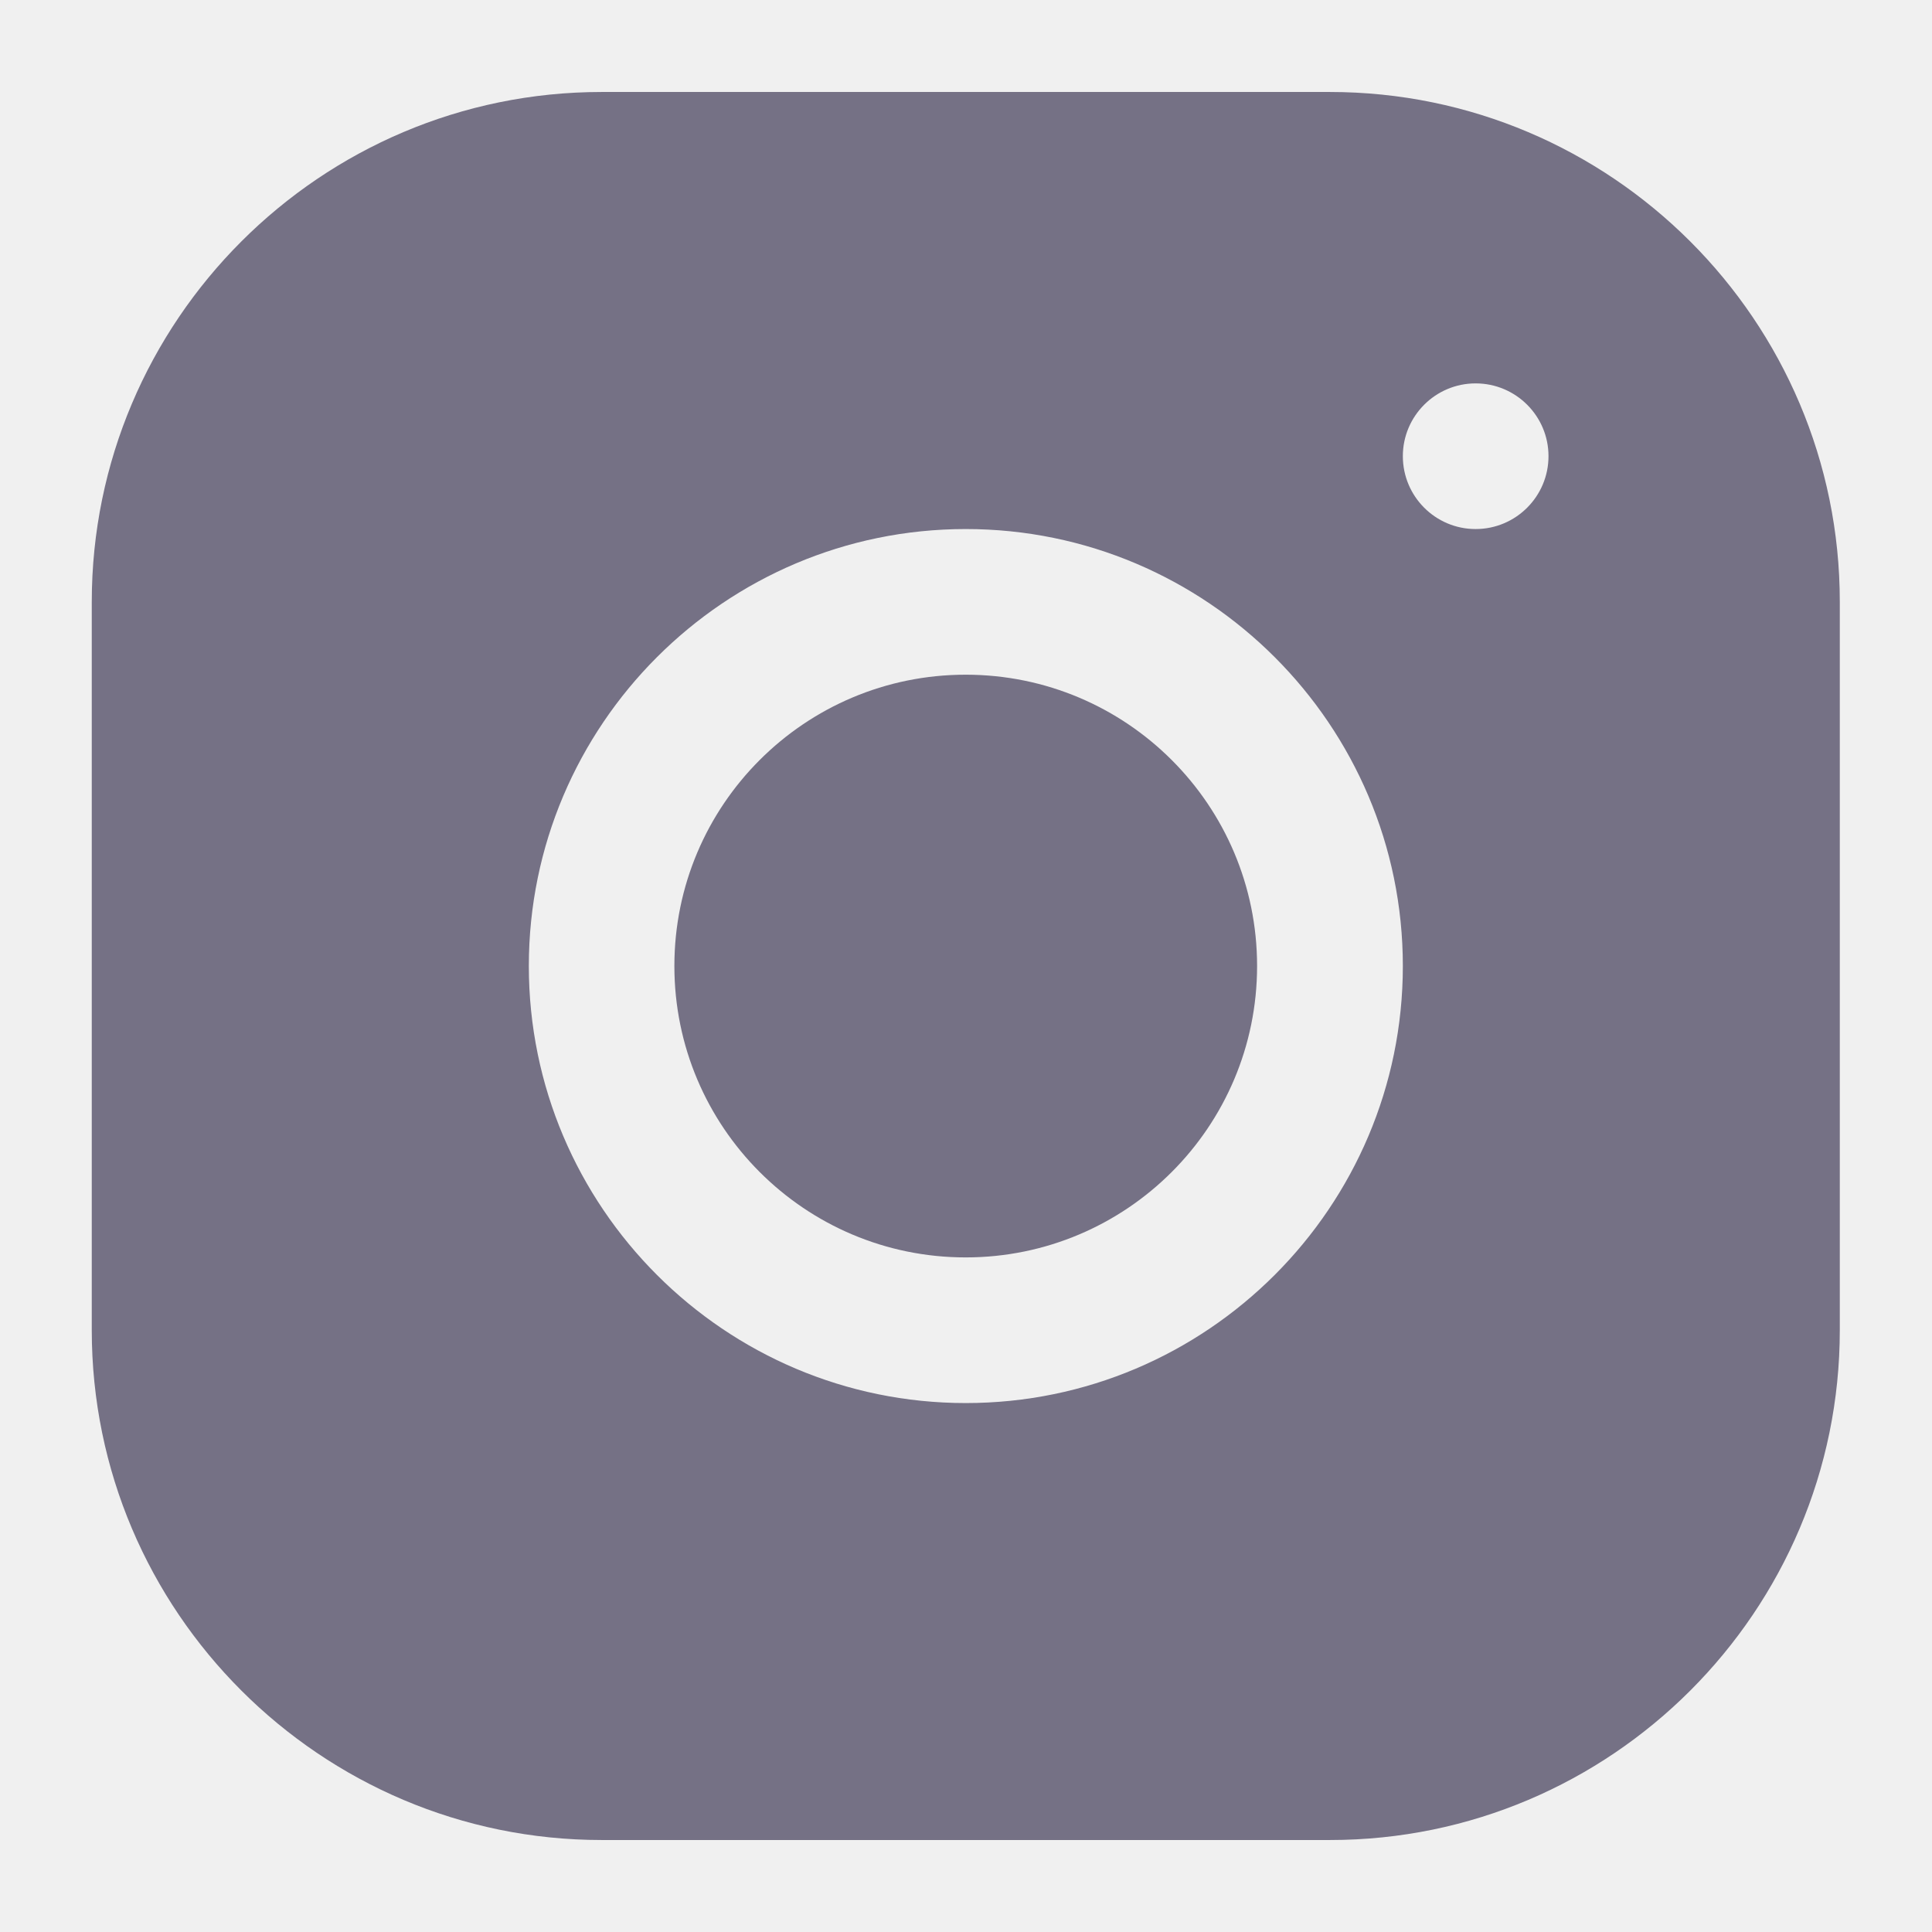
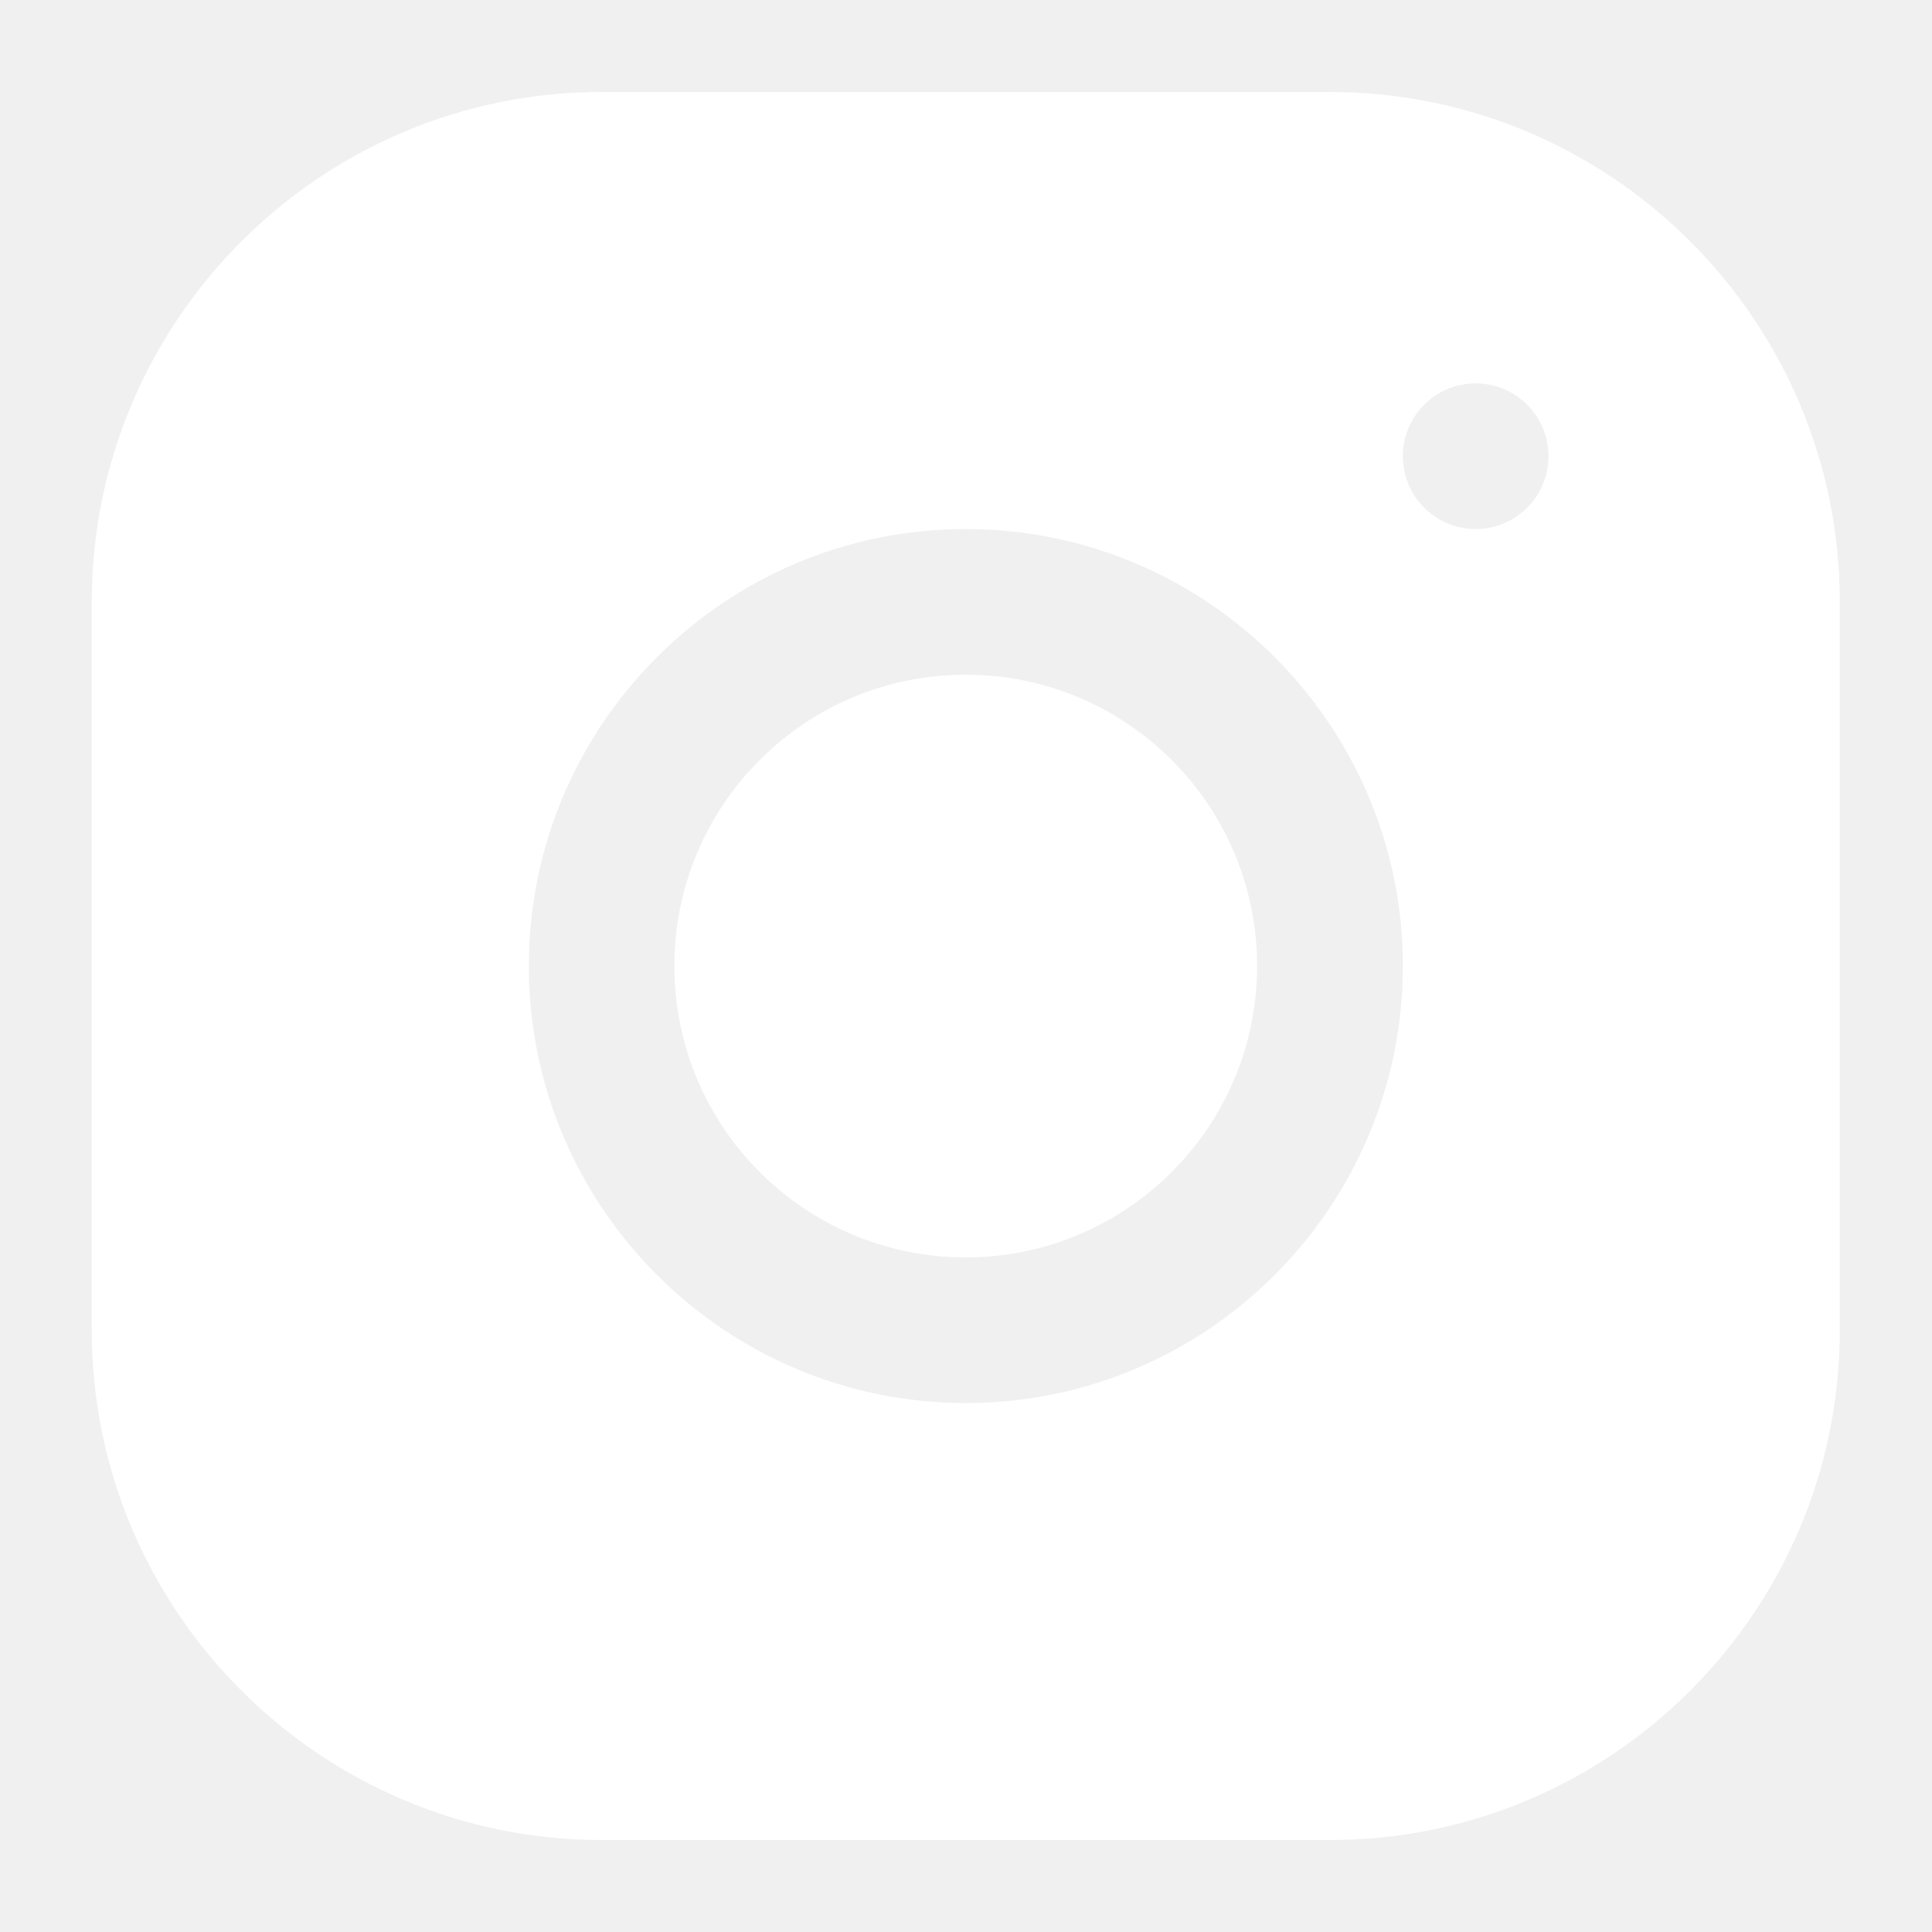
<svg xmlns="http://www.w3.org/2000/svg" width="18" height="18" viewBox="0 0 18 18" fill="none">
  <g clip-path="url(#clip0_702_32812)">
-     <path d="M8.997 11.715C10.496 11.715 11.712 10.499 11.712 9C11.712 7.501 10.496 6.286 8.997 6.286C7.498 6.286 6.283 7.501 6.283 9C6.283 10.499 7.498 11.715 8.997 11.715Z" fill="#757185" />
-     <path d="M12.39 0.857H5.605C2.986 0.857 0.855 2.989 0.855 5.608V12.394C0.855 15.012 2.987 17.143 5.606 17.143H12.392C15.011 17.143 17.141 15.012 17.141 12.393V5.607C17.141 2.988 15.01 0.857 12.39 0.857ZM8.998 13.072C6.753 13.072 4.927 11.246 4.927 9C4.927 6.755 6.753 4.929 8.998 4.929C11.244 4.929 13.07 6.755 13.07 9C13.07 11.246 11.244 13.072 8.998 13.072ZM13.748 4.929C13.374 4.929 13.07 4.625 13.07 4.25C13.07 3.876 13.374 3.572 13.748 3.572C14.123 3.572 14.427 3.876 14.427 4.25C14.427 4.625 14.123 4.929 13.748 4.929Z" fill="#757185" />
+     <path d="M8.997 11.715C10.496 11.715 11.712 10.499 11.712 9C11.712 7.501 10.496 6.286 8.997 6.286C7.498 6.286 6.283 7.501 6.283 9C6.283 10.499 7.498 11.715 8.997 11.715Z" fill="#FFFF" />
+     <path d="M12.39 0.857H5.605C2.986 0.857 0.855 2.989 0.855 5.608V12.394C0.855 15.012 2.987 17.143 5.606 17.143H12.392C15.011 17.143 17.141 15.012 17.141 12.393V5.607C17.141 2.988 15.01 0.857 12.39 0.857ZM8.998 13.072C6.753 13.072 4.927 11.246 4.927 9C4.927 6.755 6.753 4.929 8.998 4.929C11.244 4.929 13.07 6.755 13.07 9C13.07 11.246 11.244 13.072 8.998 13.072ZM13.748 4.929C13.374 4.929 13.07 4.625 13.07 4.25C13.07 3.876 13.374 3.572 13.748 3.572C14.123 3.572 14.427 3.876 14.427 4.25C14.427 4.625 14.123 4.929 13.748 4.929Z" fill="#FFFF" />
  </g>
  <defs>
    <clipPath id="clip0_702_32812">
      <rect width="17.143" height="17.143" fill="white" transform="translate(0.427734 0.428711)" />
    </clipPath>
  </defs>
</svg>
